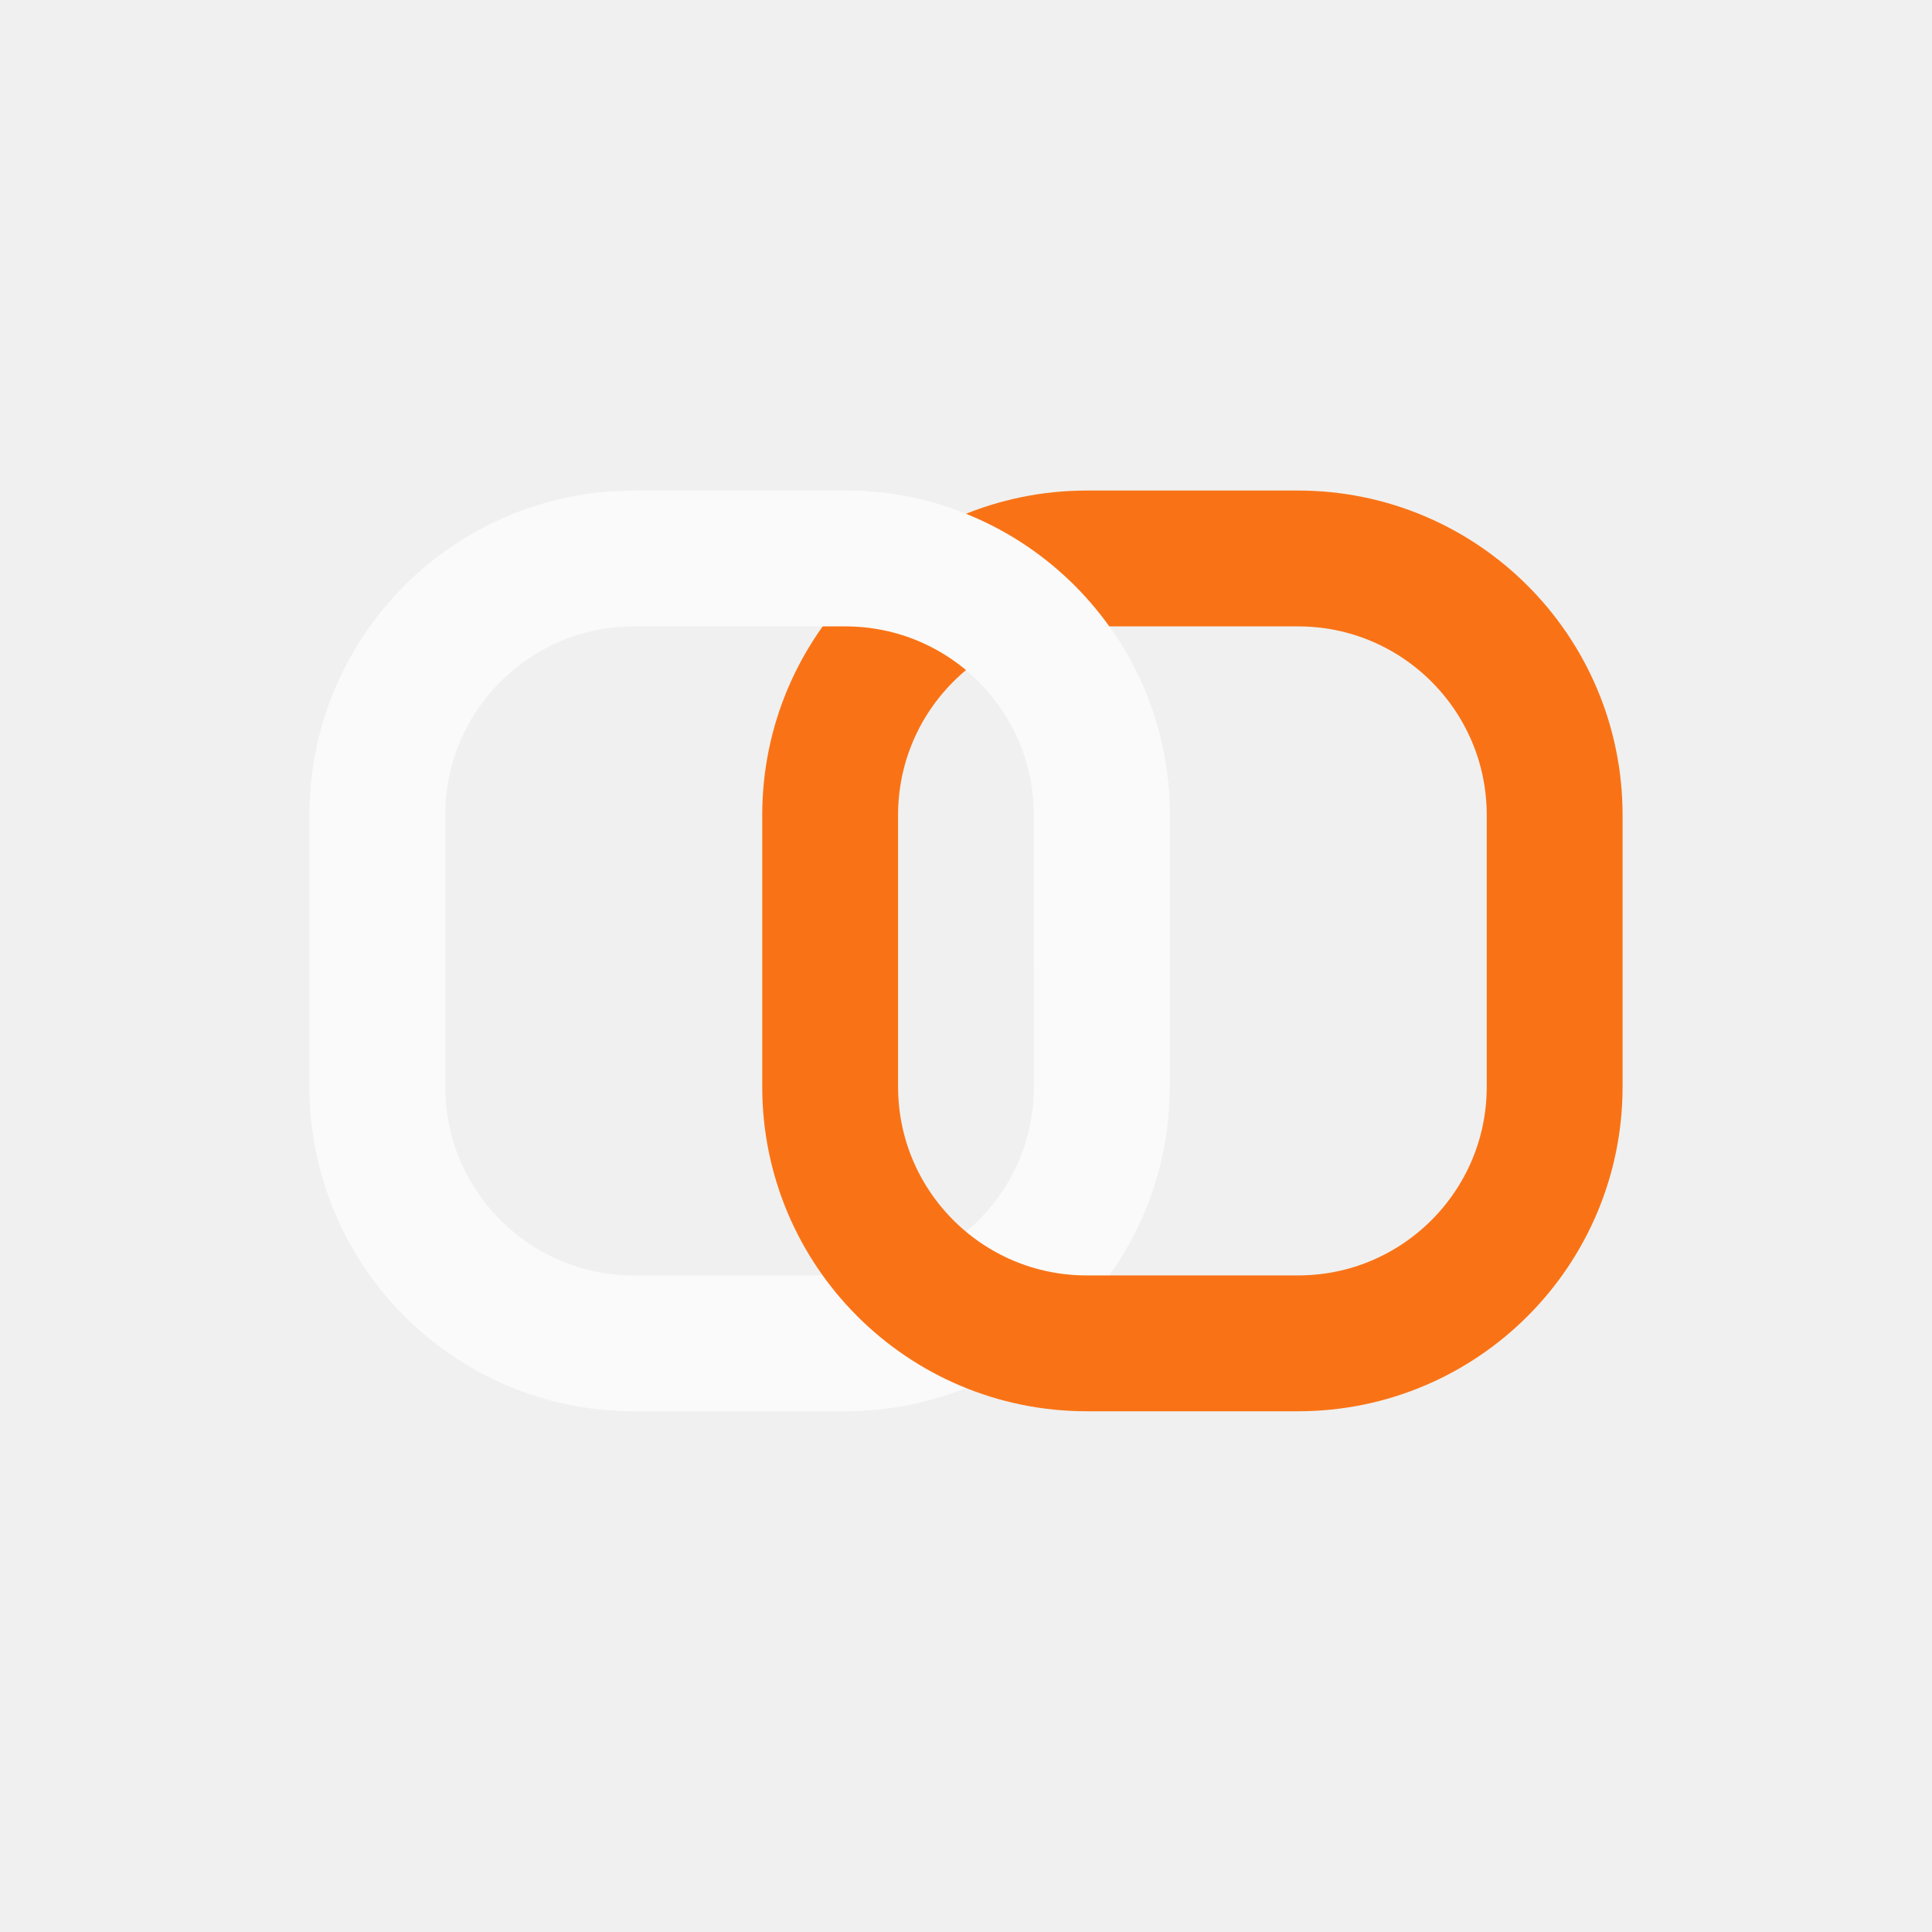
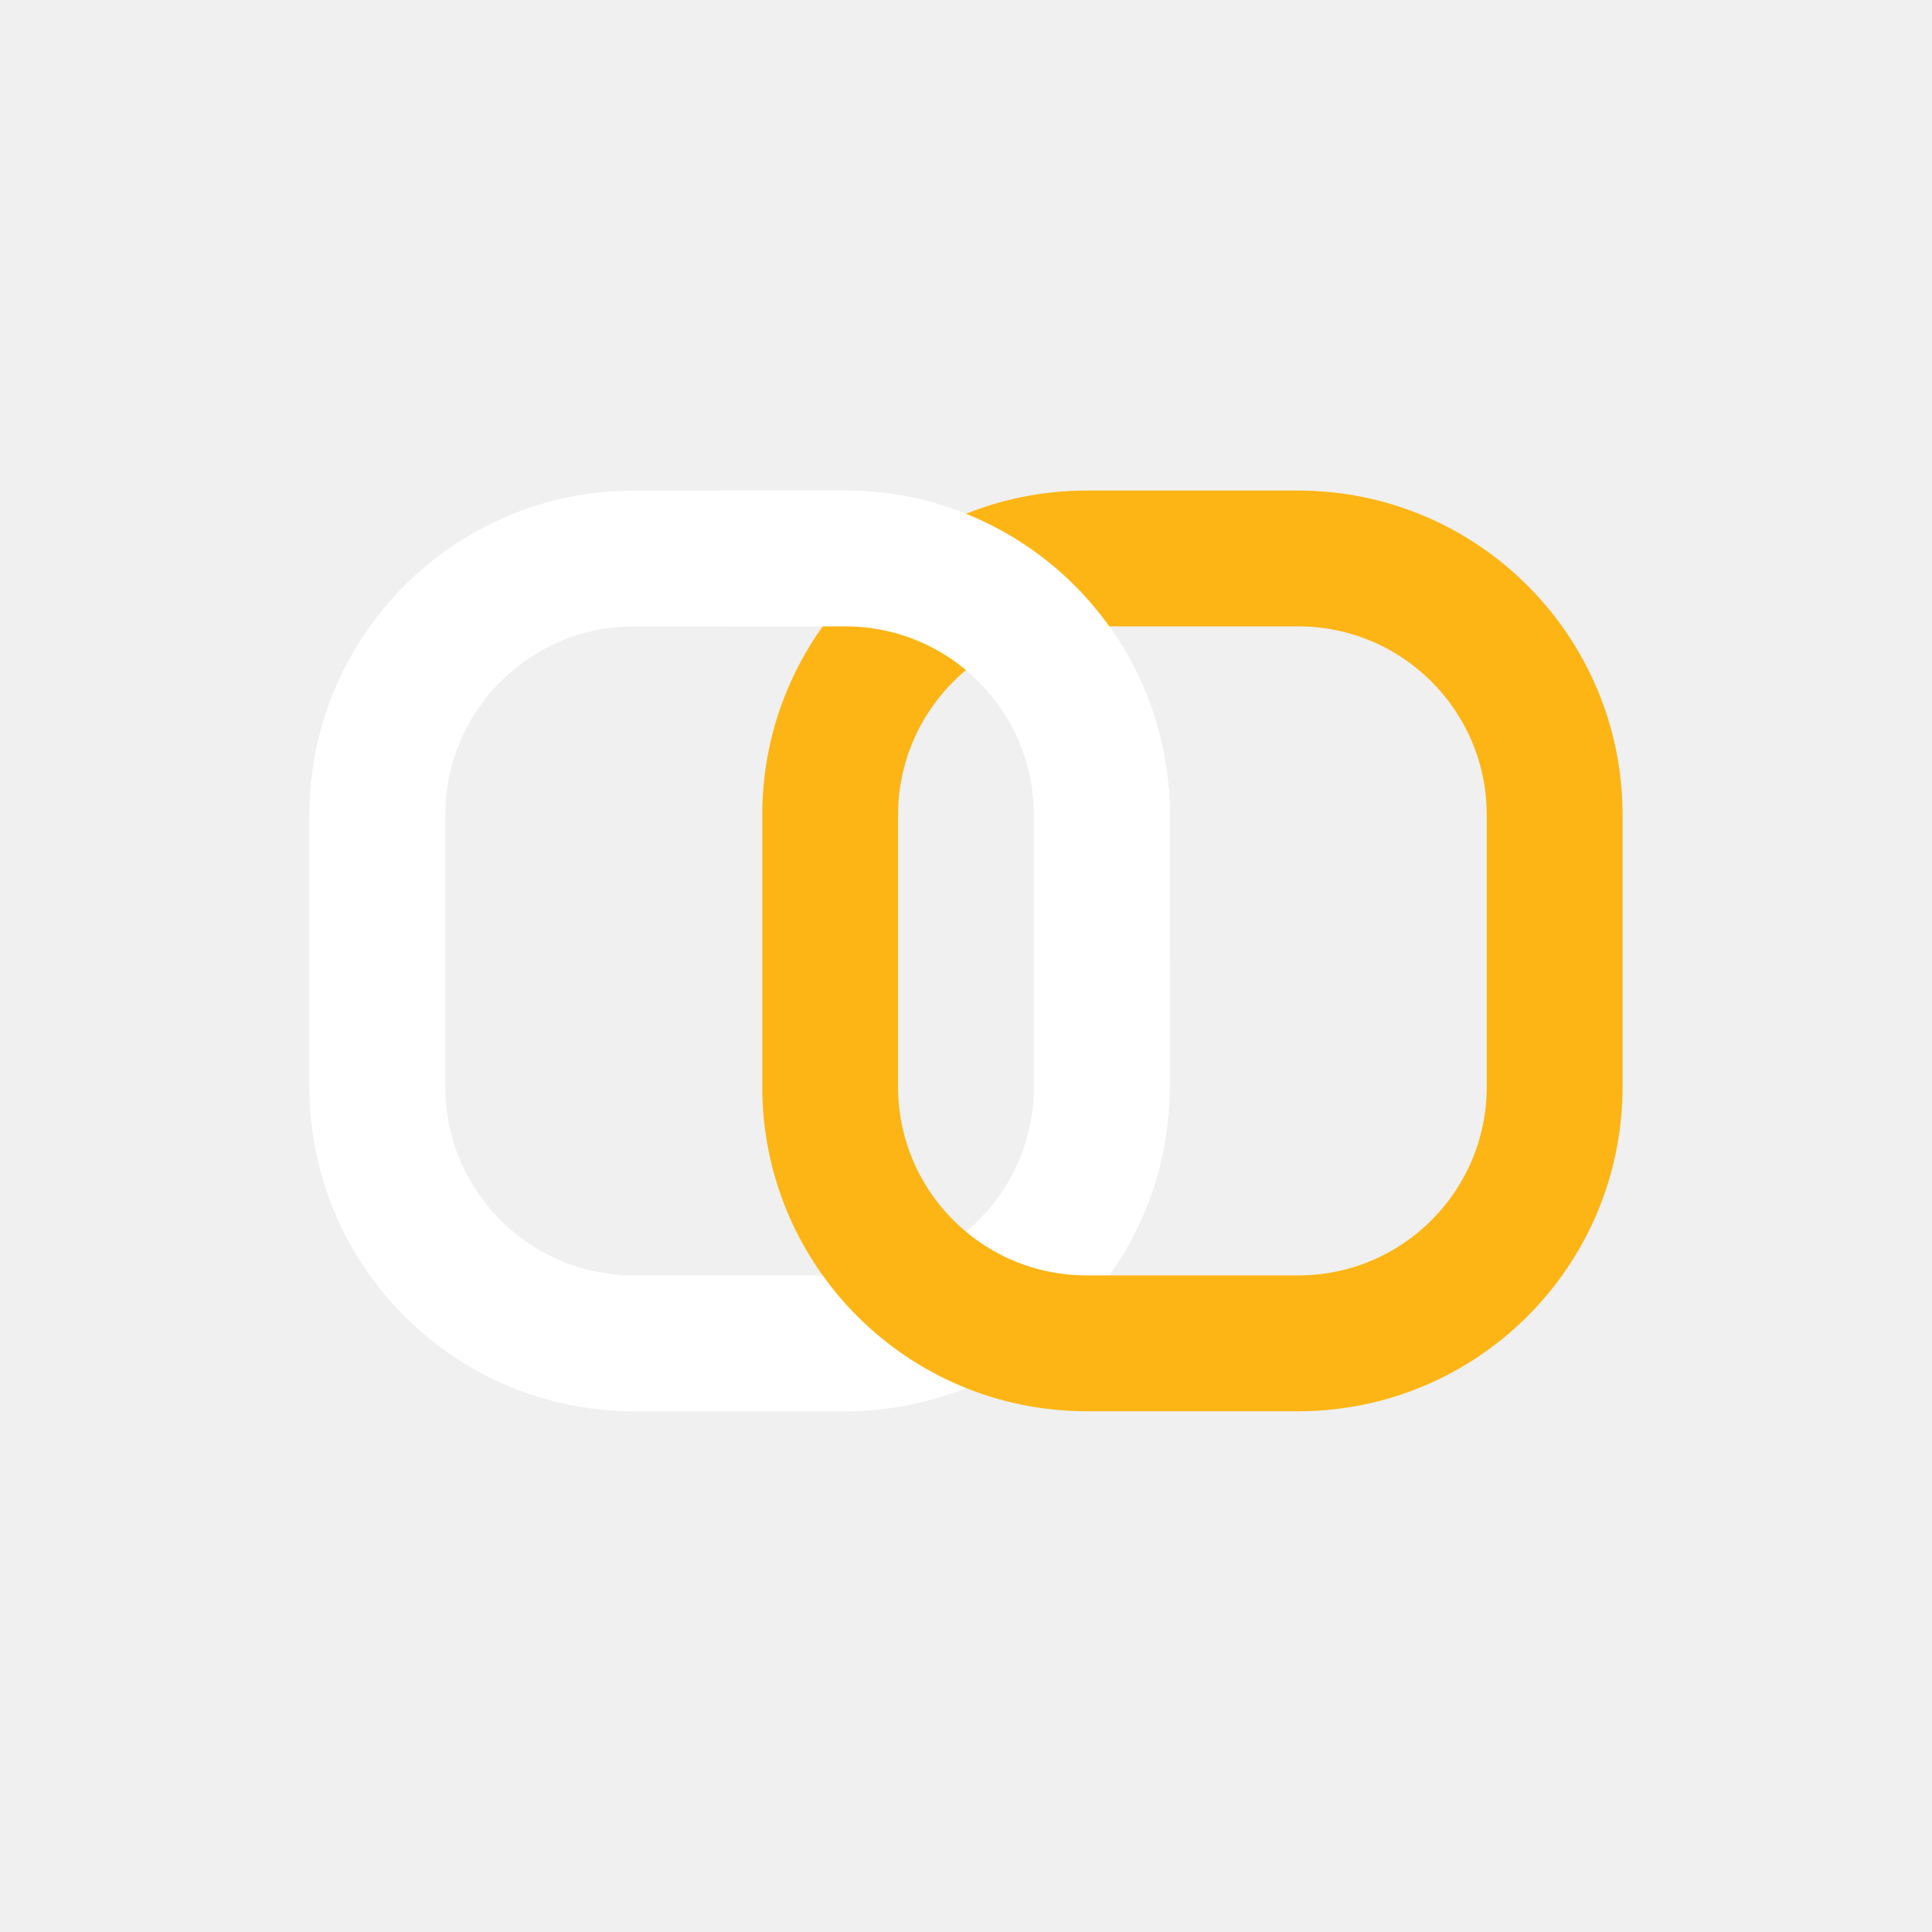
<svg xmlns="http://www.w3.org/2000/svg" viewBox="0 0 256 256" role="img" aria-label="Provenance">
  <defs>
    <clipPath id="topcross">
      <rect x="96" y="50" width="64" height="78" />
    </clipPath>
  </defs>
-   <rect x="50" y="74" width="96" height="104" rx="34" fill="none" stroke="#fafafa" stroke-width="18" />
-   <rect x="110" y="74" width="96" height="104" rx="34" fill="none" stroke="#F97316" stroke-width="18" />
+   <rect x="50" y="74" width="96" height="104" rx="34" fill="none" stroke="#FFFFFF" stroke-width="18" />
+   <rect x="110" y="74" width="96" height="104" rx="34" fill="none" stroke="#FDB515" stroke-width="18" />
  <g clip-path="url(#topcross)">
-     <rect x="50" y="74" width="96" height="104" rx="34" fill="none" stroke="#fafafa" stroke-width="18" />
+     <rect x="50" y="74" width="96" height="104" rx="34" fill="none" stroke="#FFFFFF" stroke-width="18" />
  </g>
</svg>
